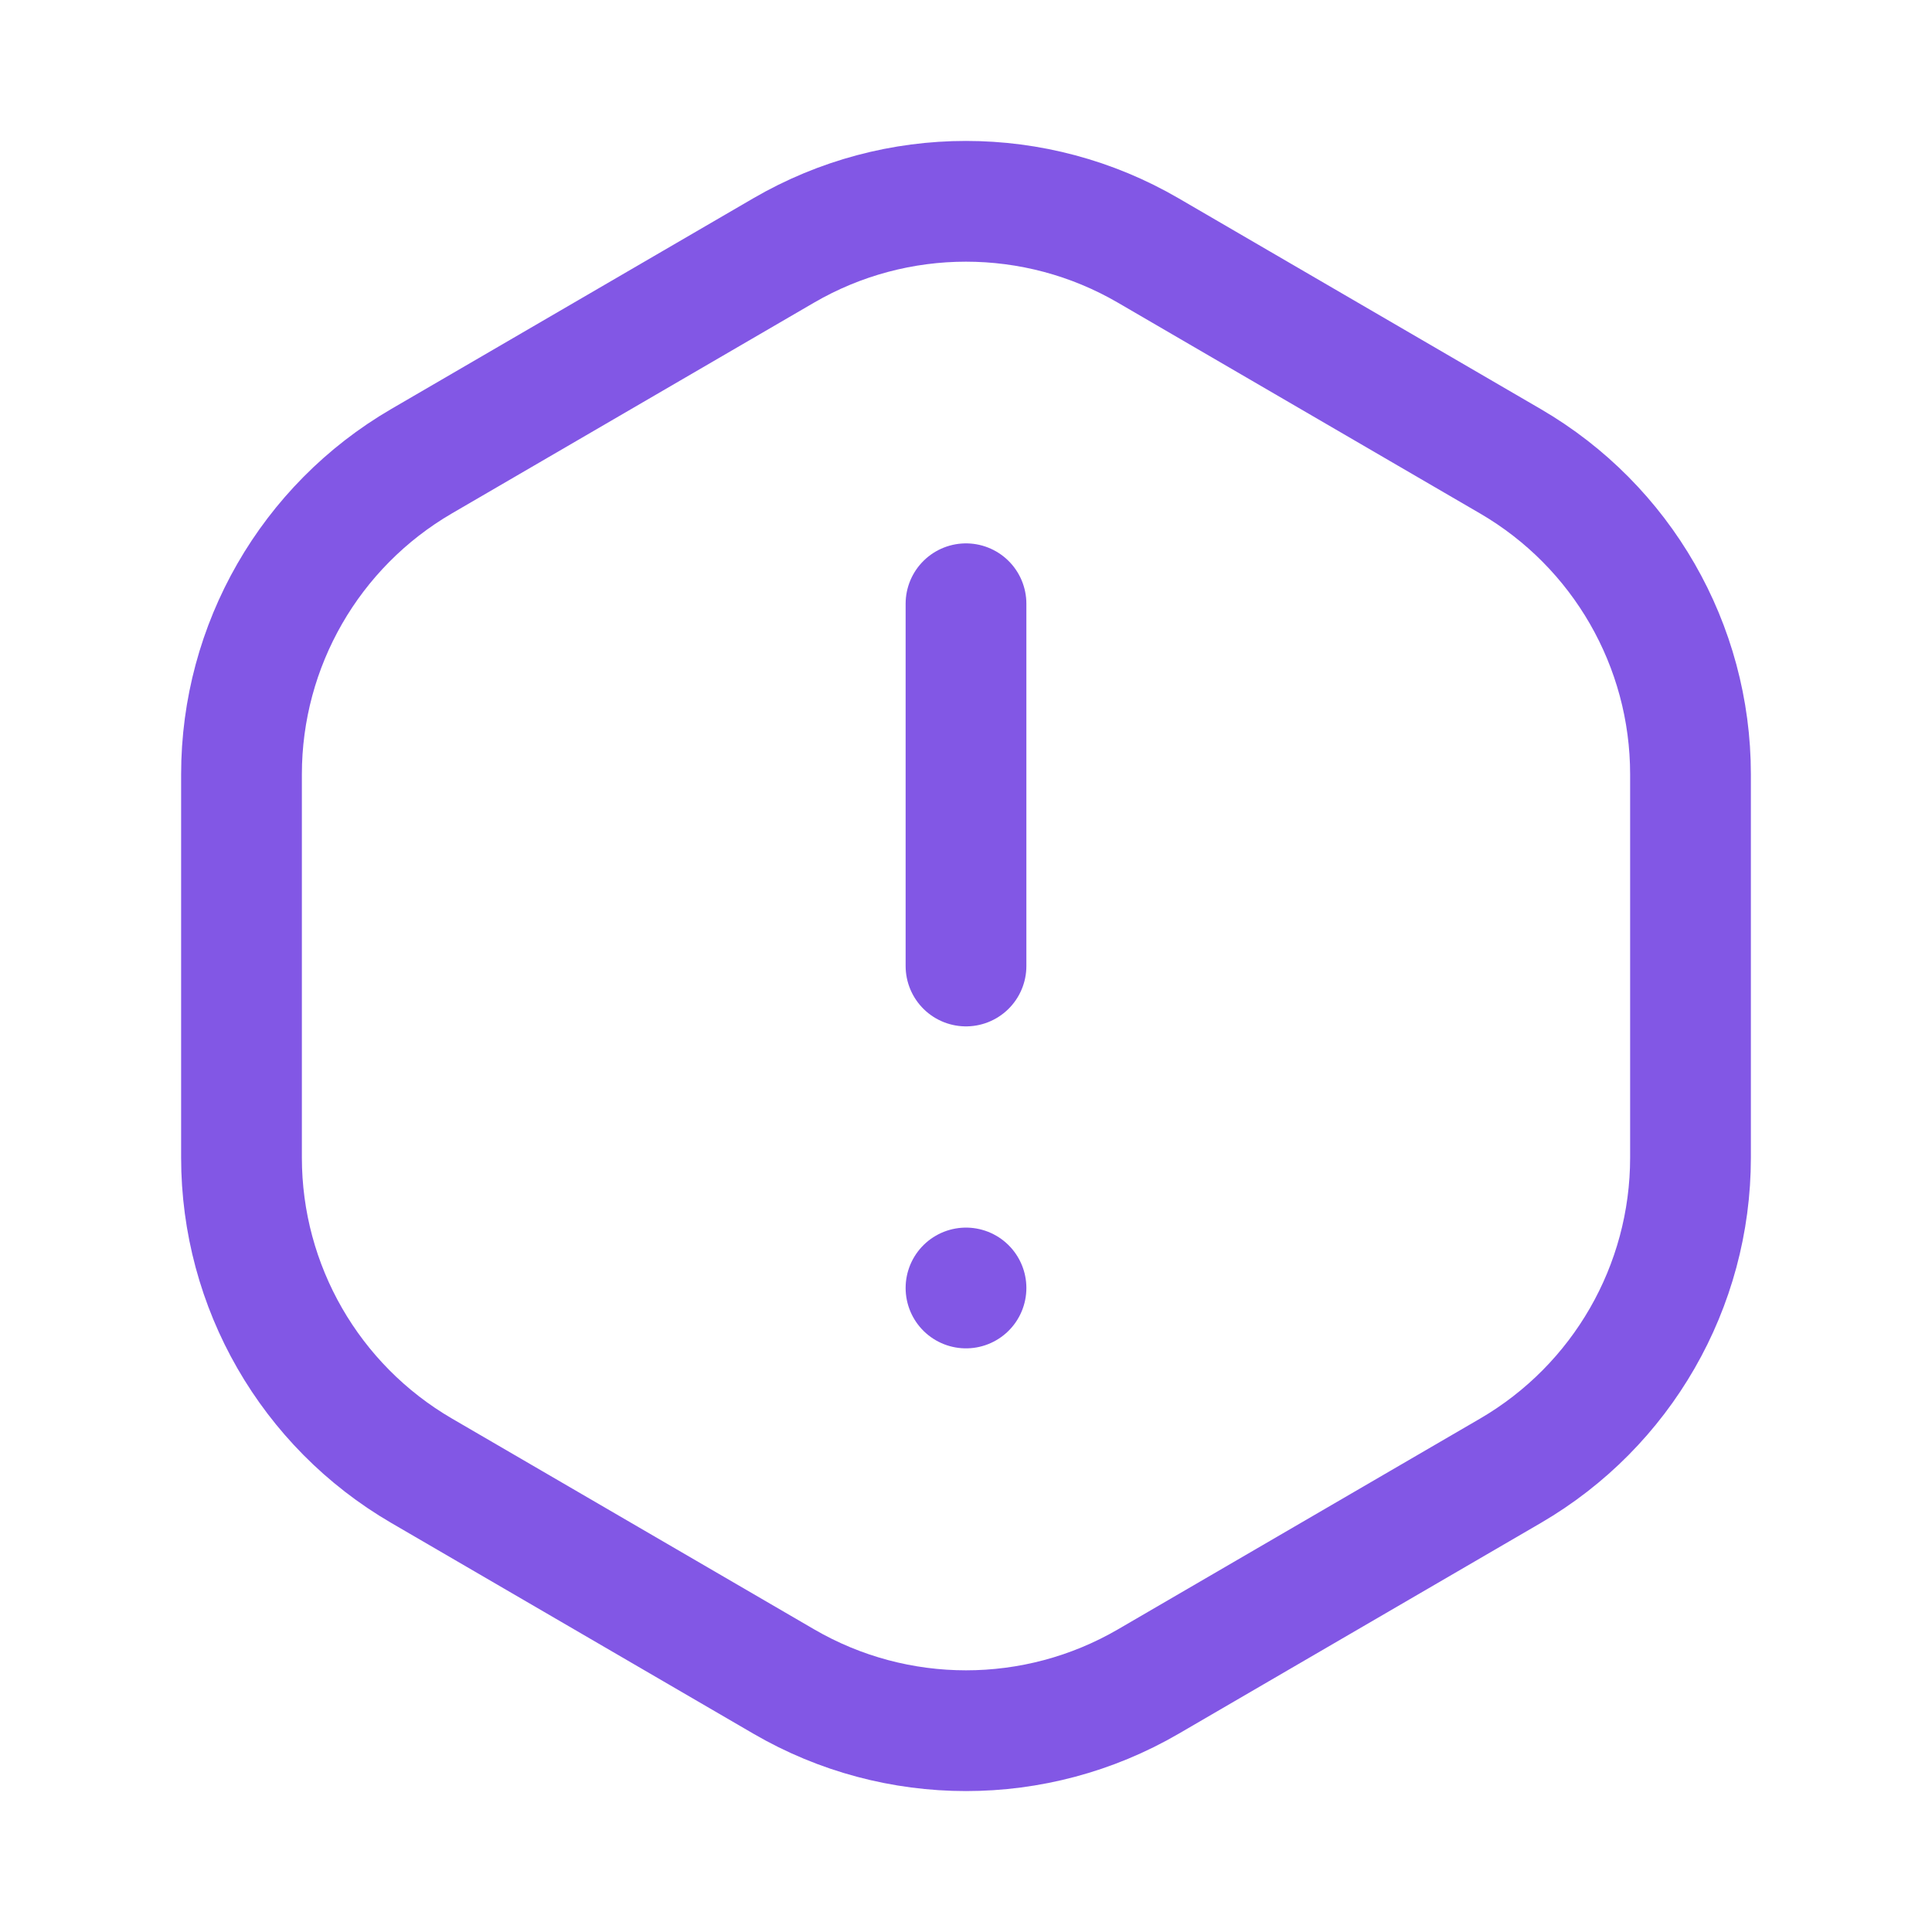
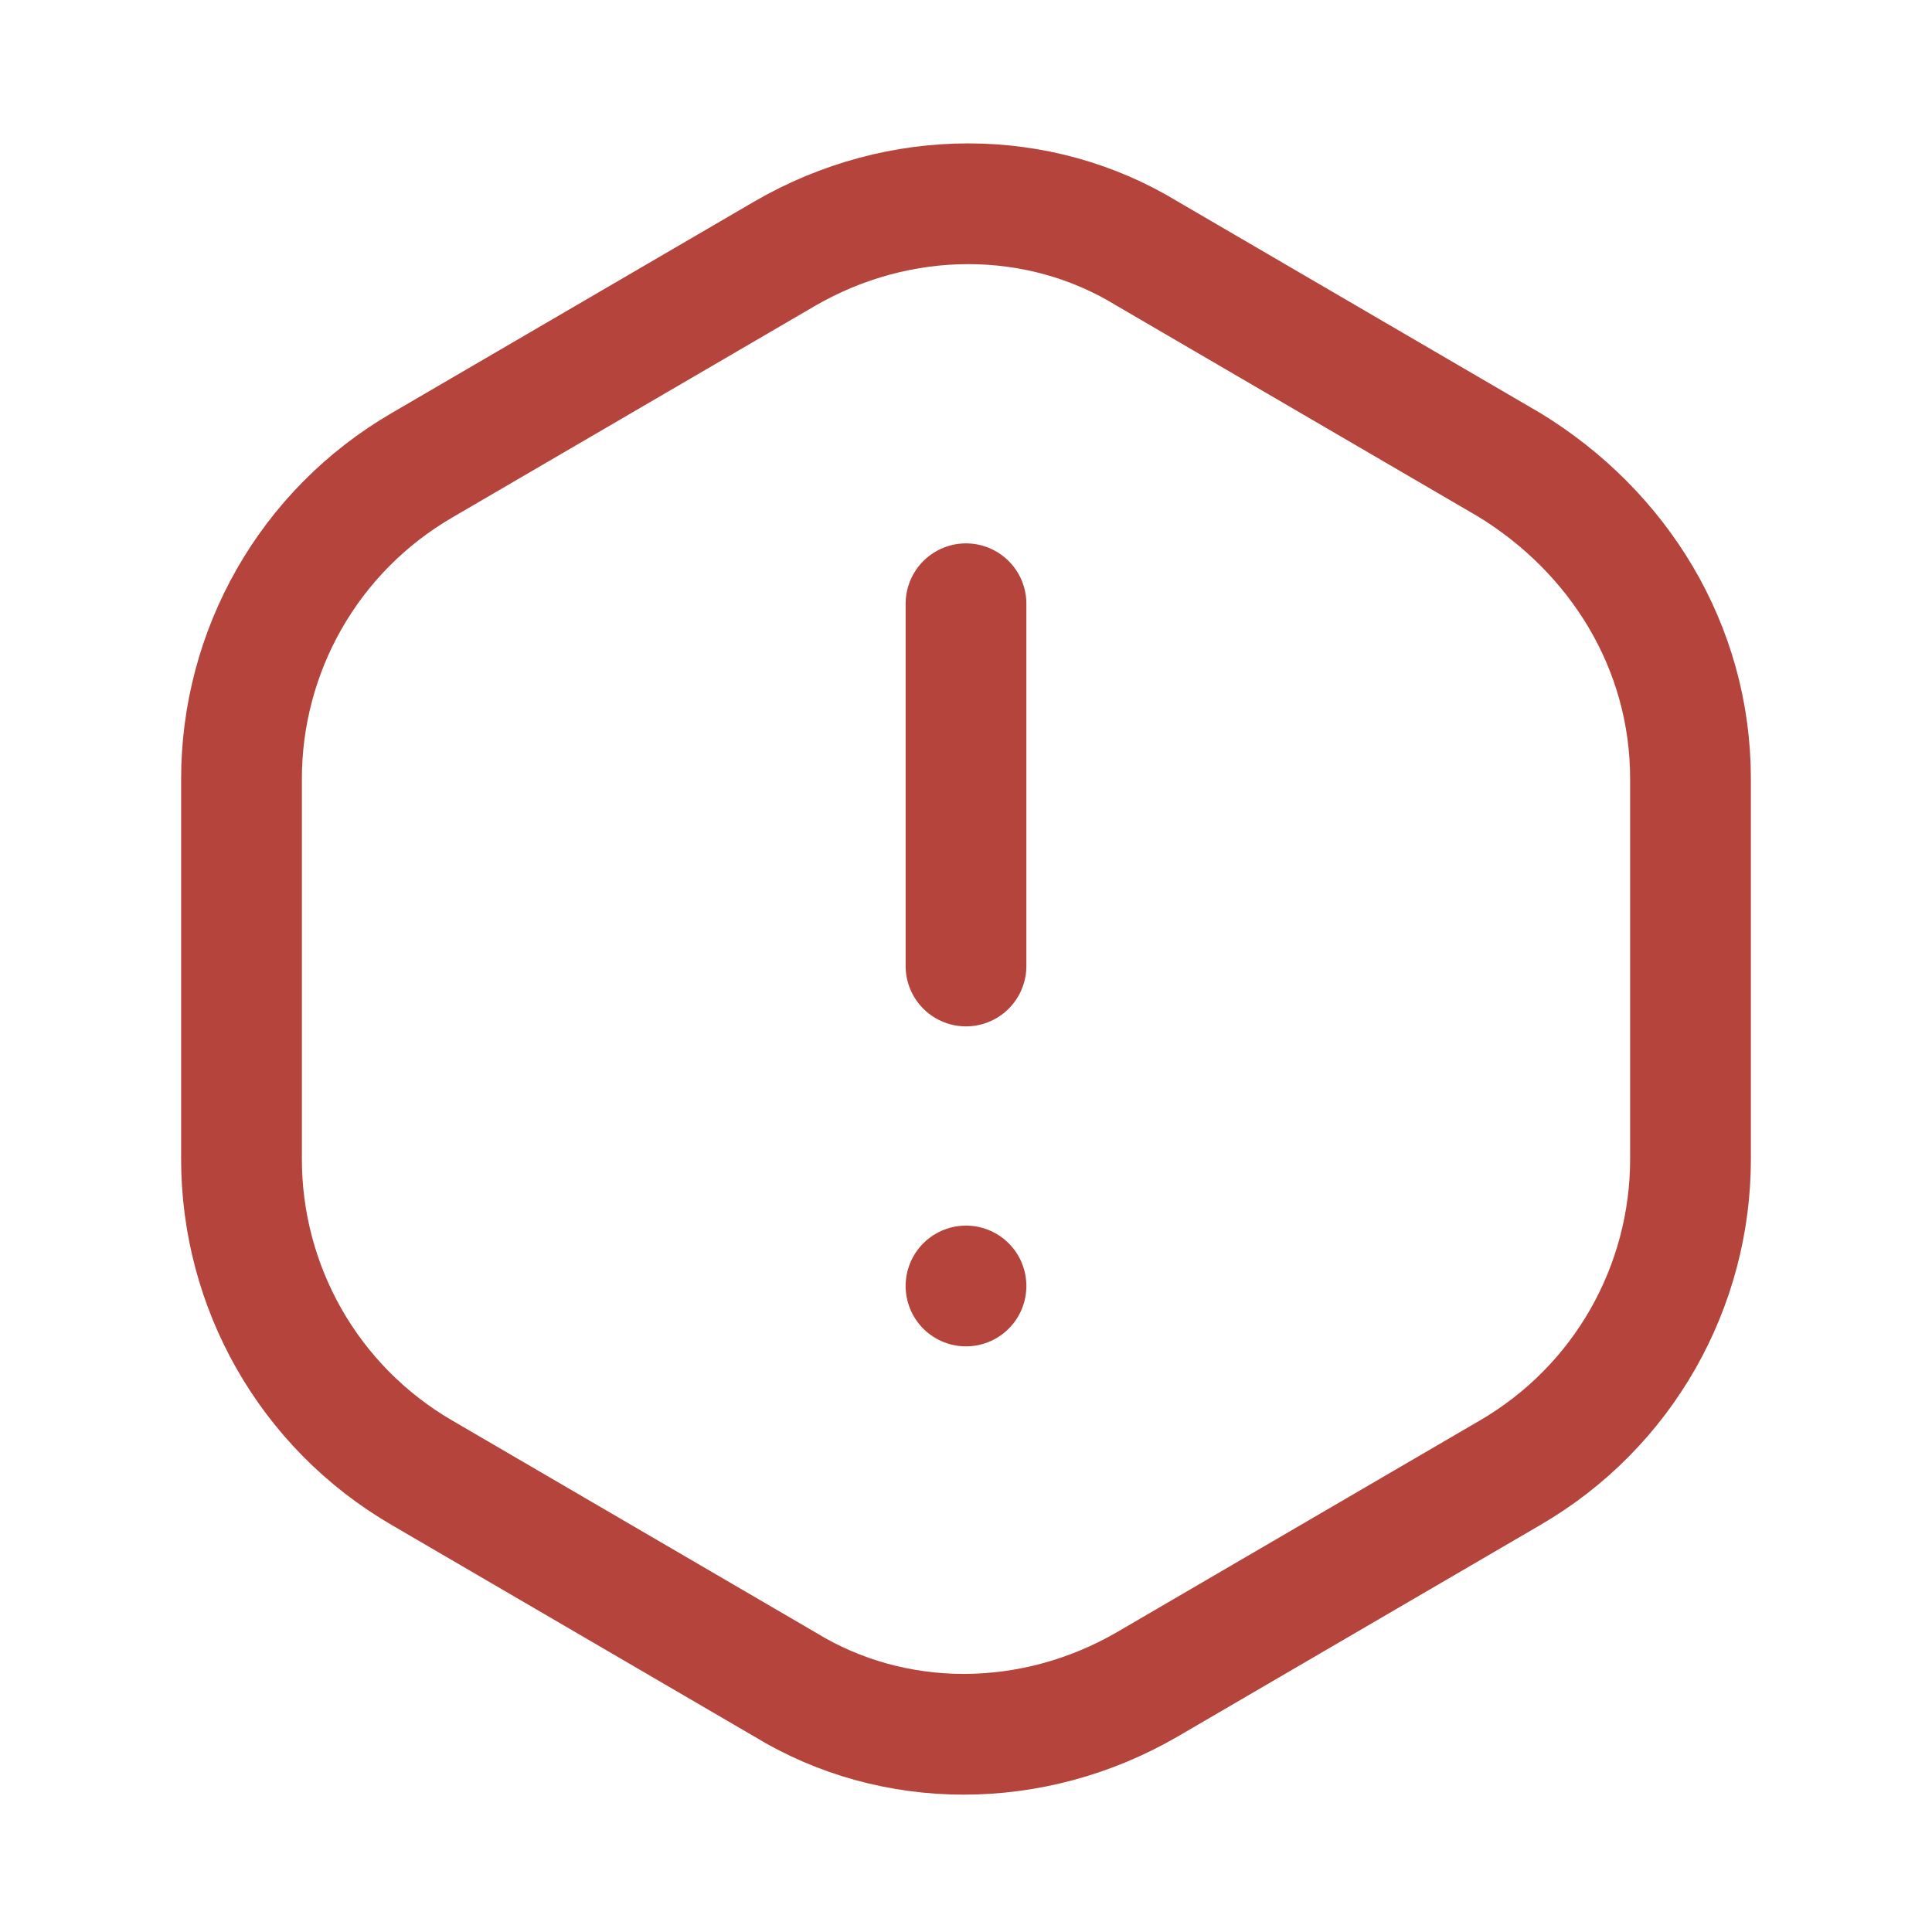
- <svg xmlns="http://www.w3.org/2000/svg" width="32" height="32" viewBox="0 0 32 32" fill="none">
-   <path d="M16 16V10" stroke="#8257E5" stroke-width="2" stroke-linecap="round" stroke-linejoin="round" />
-   <path d="M16 21.333L16 21.333" stroke="#8257E5" stroke-width="2" stroke-linecap="round" stroke-linejoin="round" />
-   <path d="M4 19.174V12.825C4 10.689 5.136 8.715 6.981 7.64L12.981 4.148C14.847 3.063 17.152 3.063 19.017 4.148L25.017 7.64C26.864 8.715 28 10.689 28 12.825V19.174C28 21.311 26.864 23.285 25.019 24.36L19.019 27.852C17.153 28.937 14.848 28.937 12.983 27.852L6.983 24.36C5.136 23.285 4 21.311 4 19.174V19.174Z" stroke="#8257E5" stroke-width="2" stroke-linecap="round" stroke-linejoin="round" />
+ <svg xmlns="http://www.w3.org/2000/svg" version="1.1" id="Camada_1" x="0px" y="0px" viewBox="0 0 32 32" style="enable-background:new 0 0 32 32;" xml:space="preserve">
+   <style type="text/css">
+ 	.st0{fill:none;stroke:#B5453C;stroke-width:2;stroke-linecap:round;stroke-linejoin:round;}
+ </style>
+   <path class="st0" d="M16,16v-6" />
+   <path class="st0" d="M16,21.3L16,21.3" />
+   <path class="st0" d="M4,19.2v-6.3c0-2.1,1.1-4.1,3-5.2l6-3.5c1.9-1.1,4.2-1.1,6,0l6,3.5c1.8,1.1,3,3,3,5.2v6.3c0,2.1-1.1,4.1-3,5.2  l-6,3.5c-1.9,1.1-4.2,1.1-6,0l-6-3.5C5.1,23.3,4,21.3,4,19.2L4,19.2z" />
</svg>
